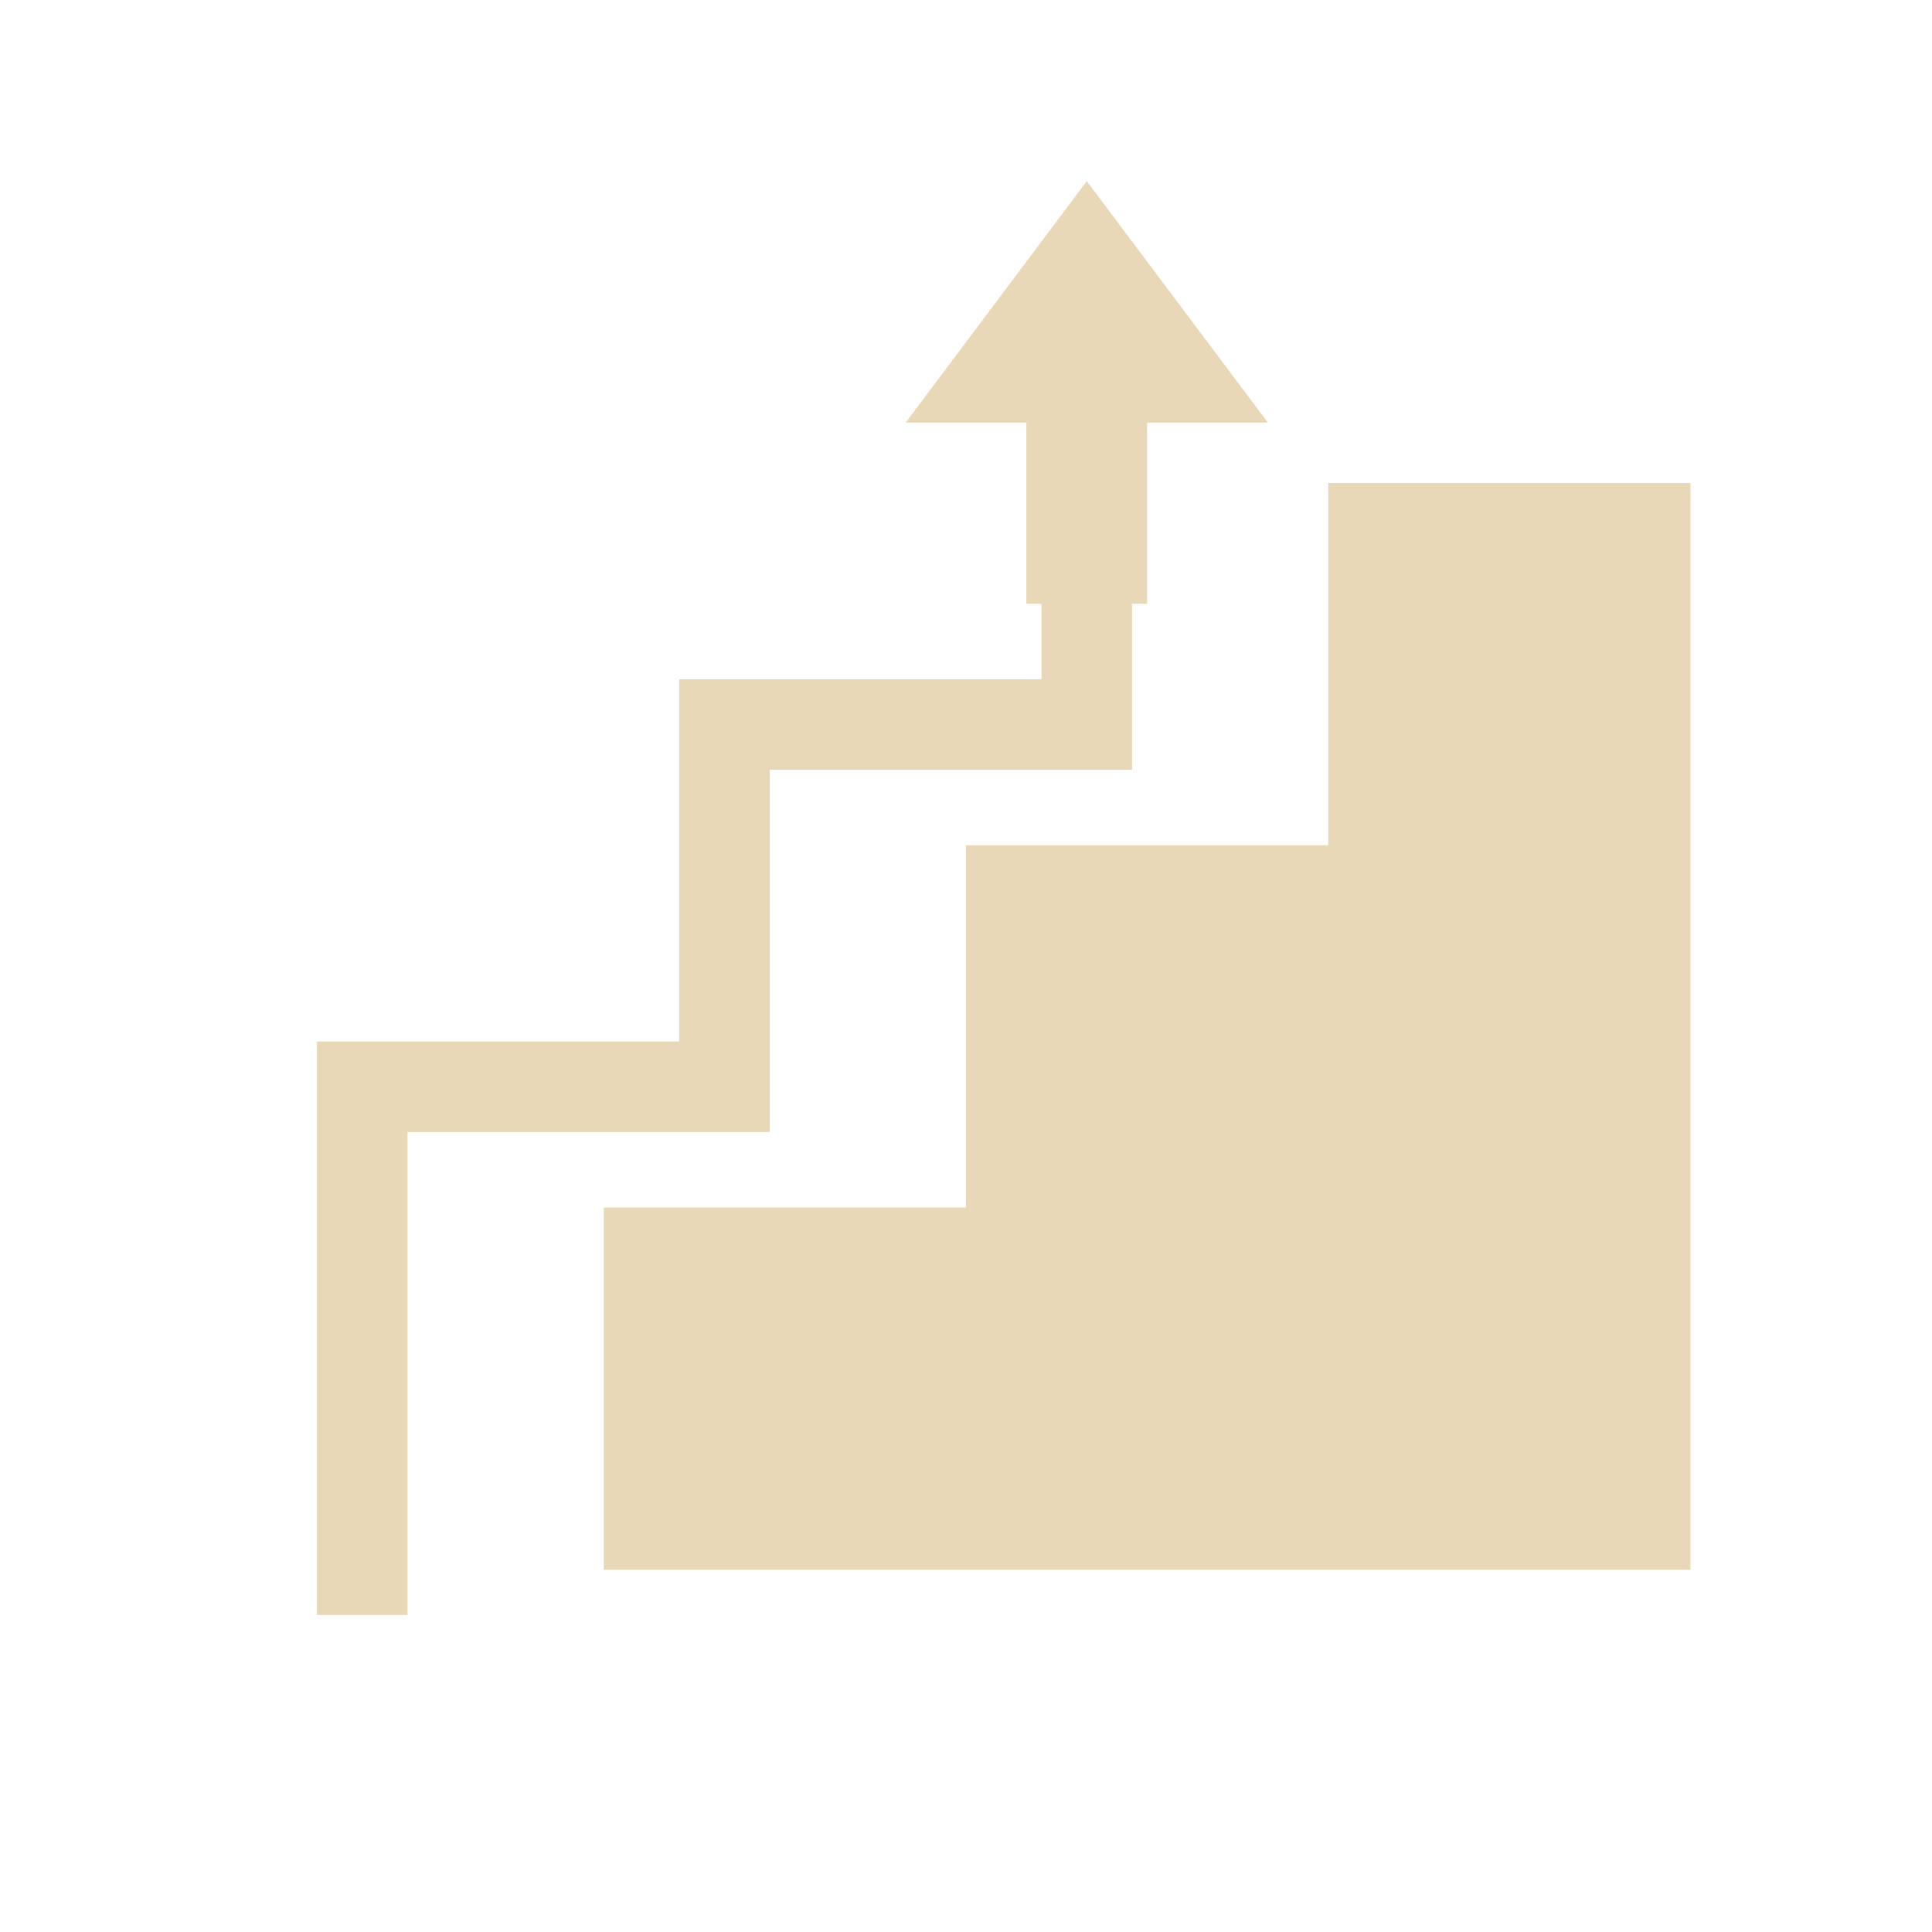
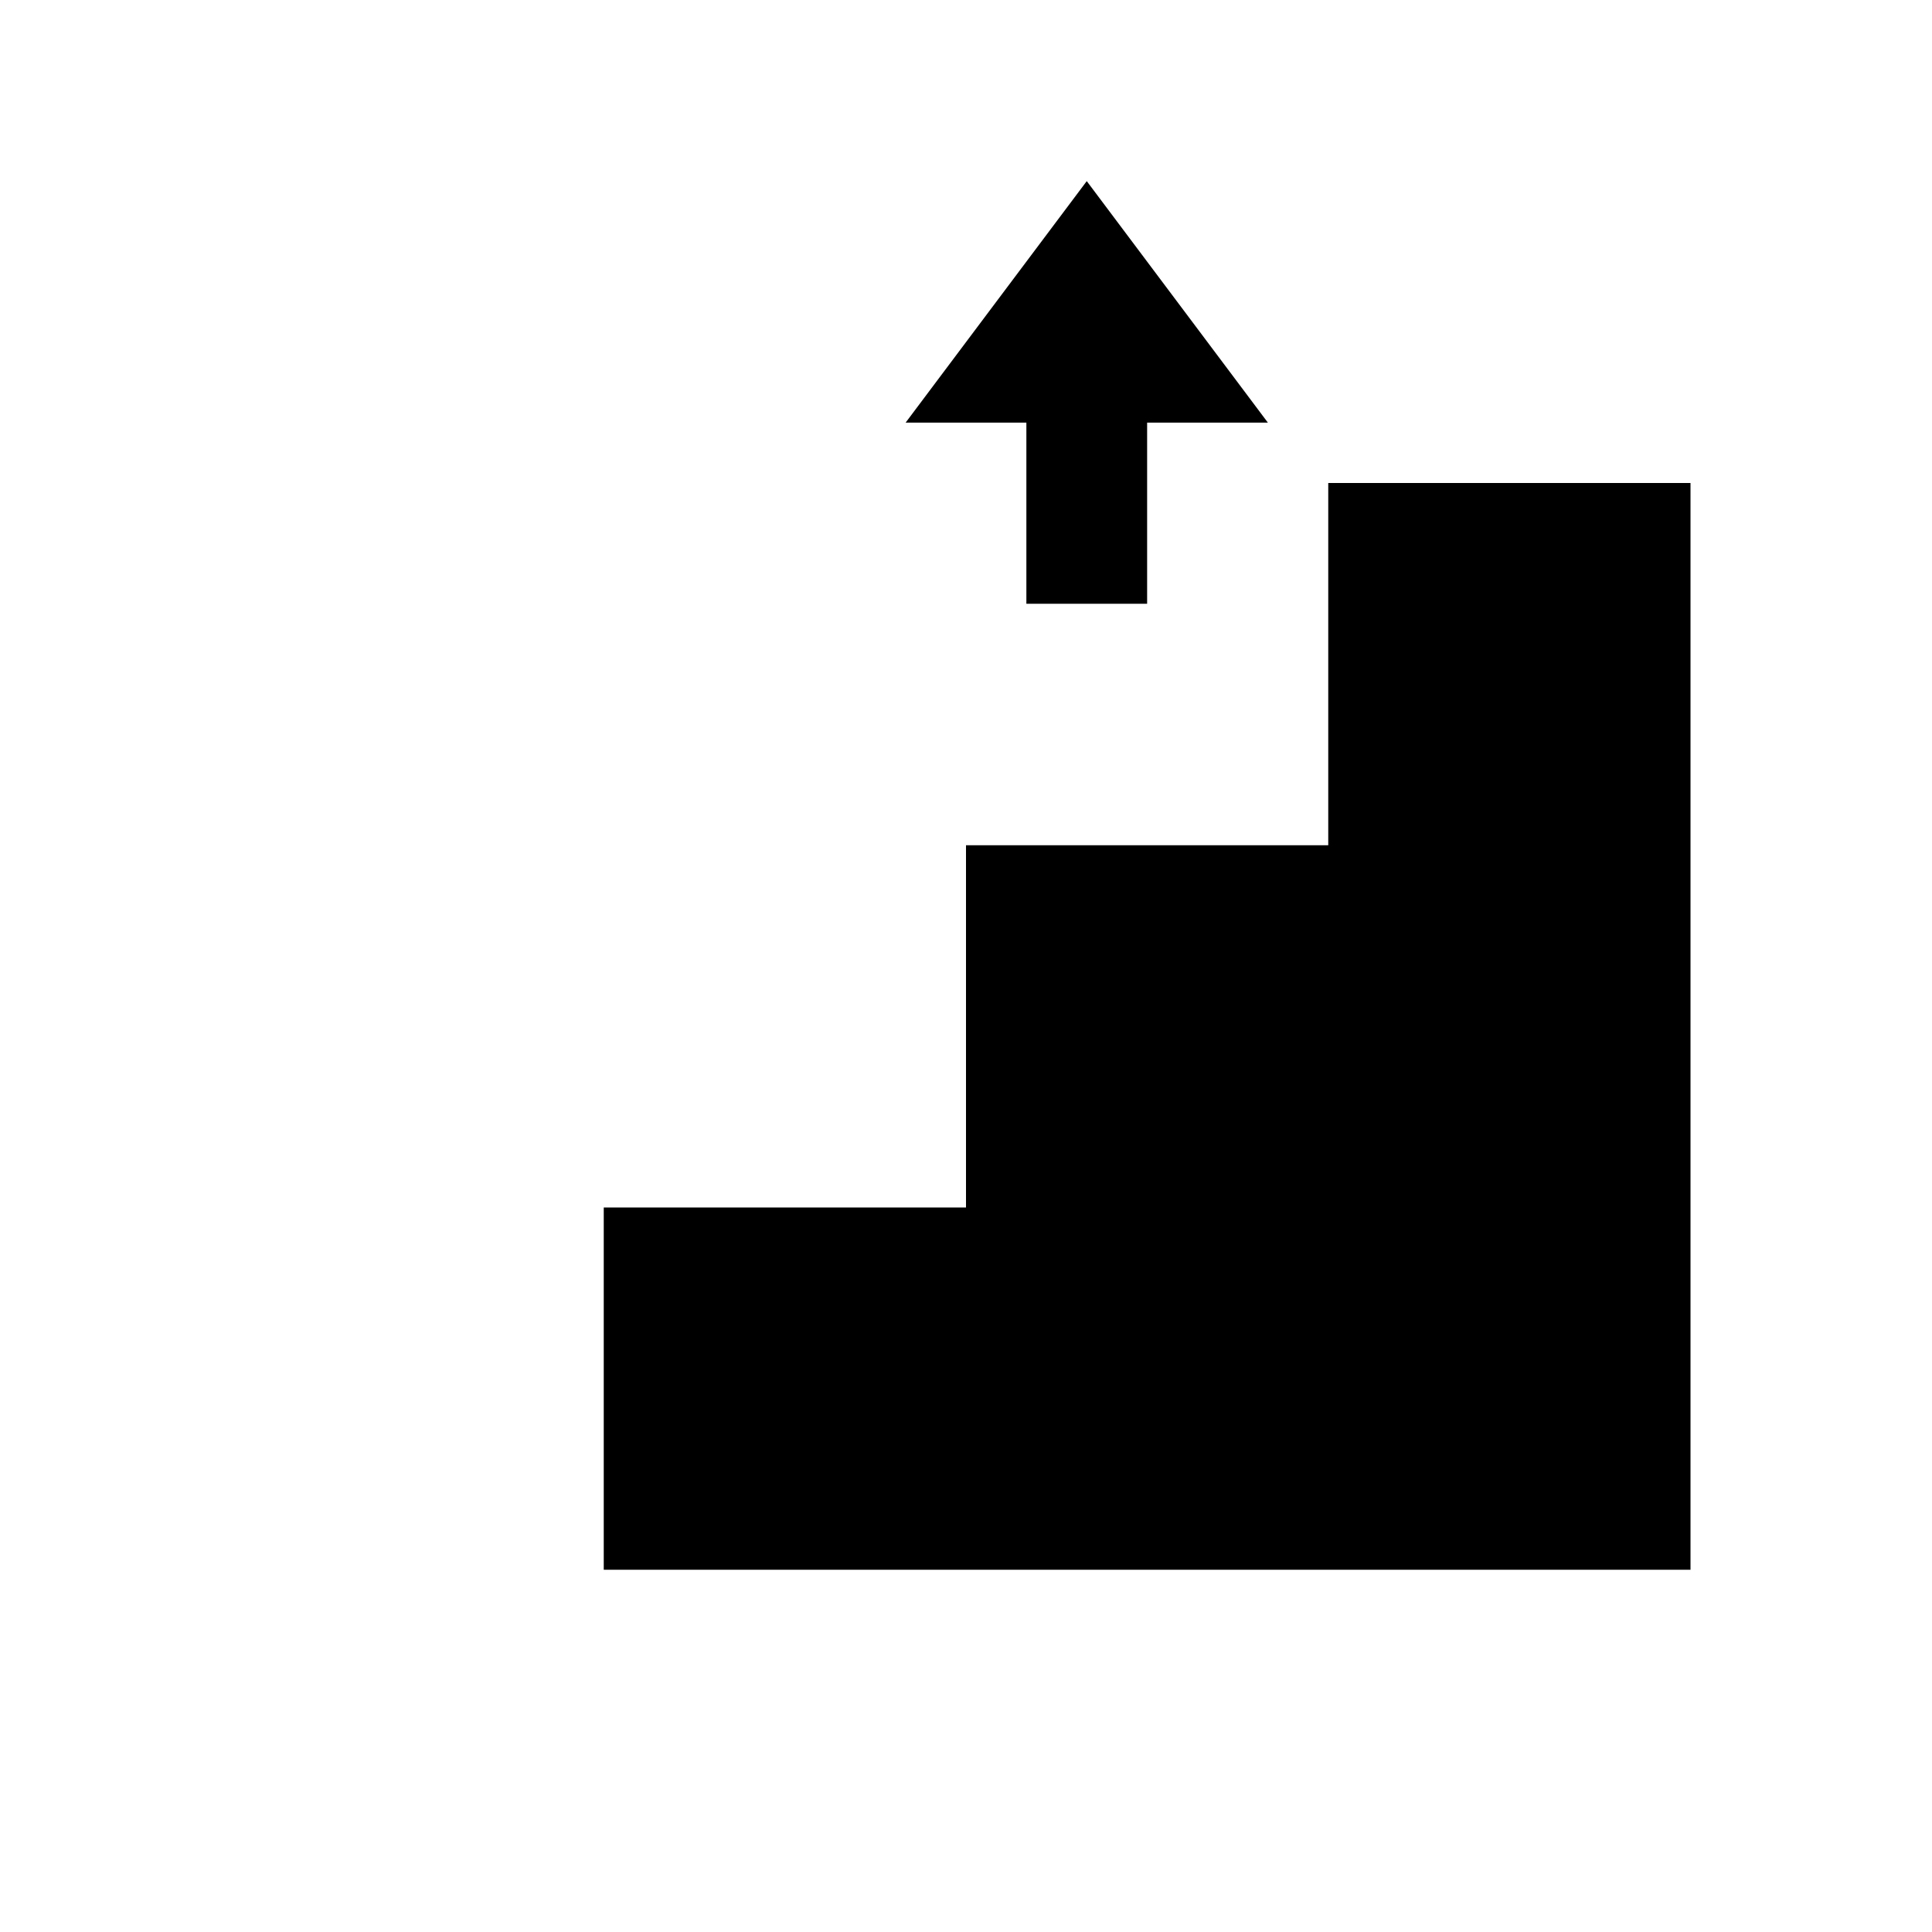
<svg xmlns="http://www.w3.org/2000/svg" viewBox="0 0 64 64">
-   <path d="M20 52 L20 40 L32 40 L32 28 L44 28 L44 16 L56 16 L56 52 Z" fill="#E8D8B8" />
-   <path d="M12 52 L12 36 L24 36 L24 24 L36 24 L36 12" fill="none" stroke="#E8D8B8" stroke-width="3" stroke-linejoin="miter" stroke-linecap="square" />
-   <path d="M36 6 L30 14 L34 14 L34 20 L38 20 L38 14 L42 14 Z" fill="#E8D8B8" />
+   <path d="M20 52 L20 40 L32 40 L32 28 L44 28 L44 16 L56 16 L56 52 Z" />
+   <path d="M12 52 L12 36 L24 36 L24 24 L36 24 L36 12" fill="none" stroke-width="3" stroke-linejoin="miter" stroke-linecap="square" />
+   <path d="M36 6 L30 14 L34 14 L34 20 L38 20 L38 14 L42 14 Z" />
</svg>
